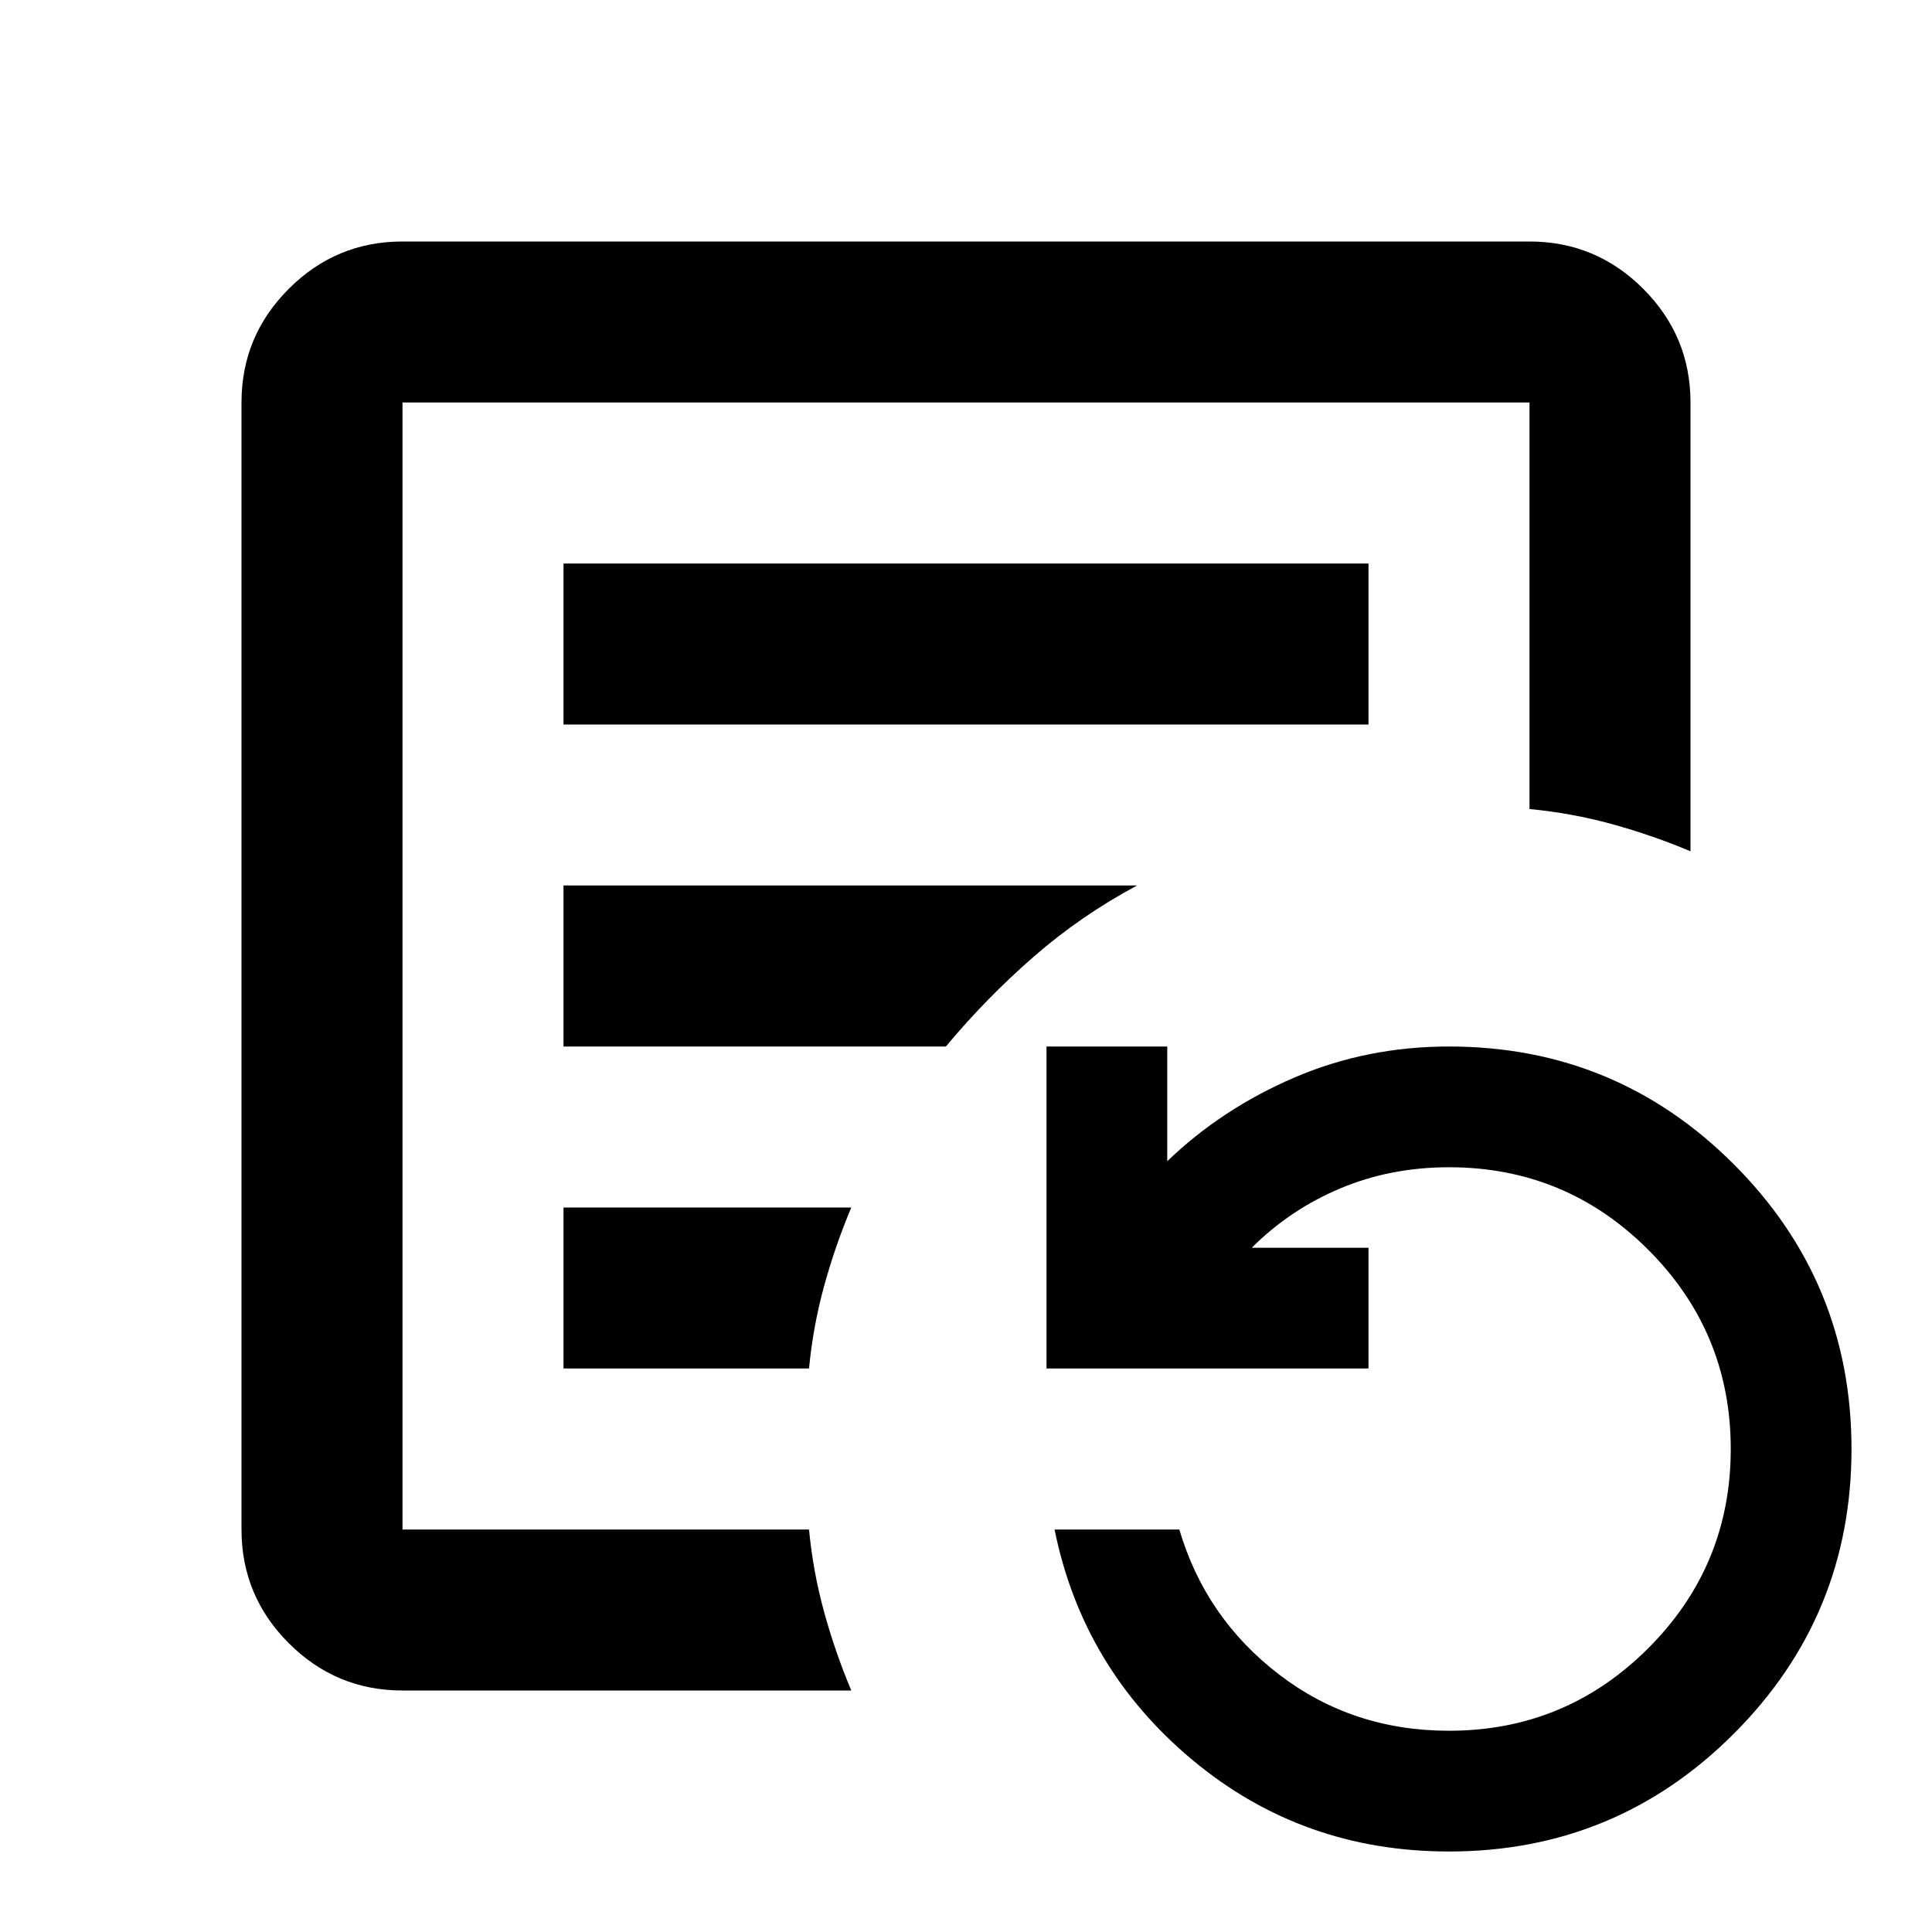
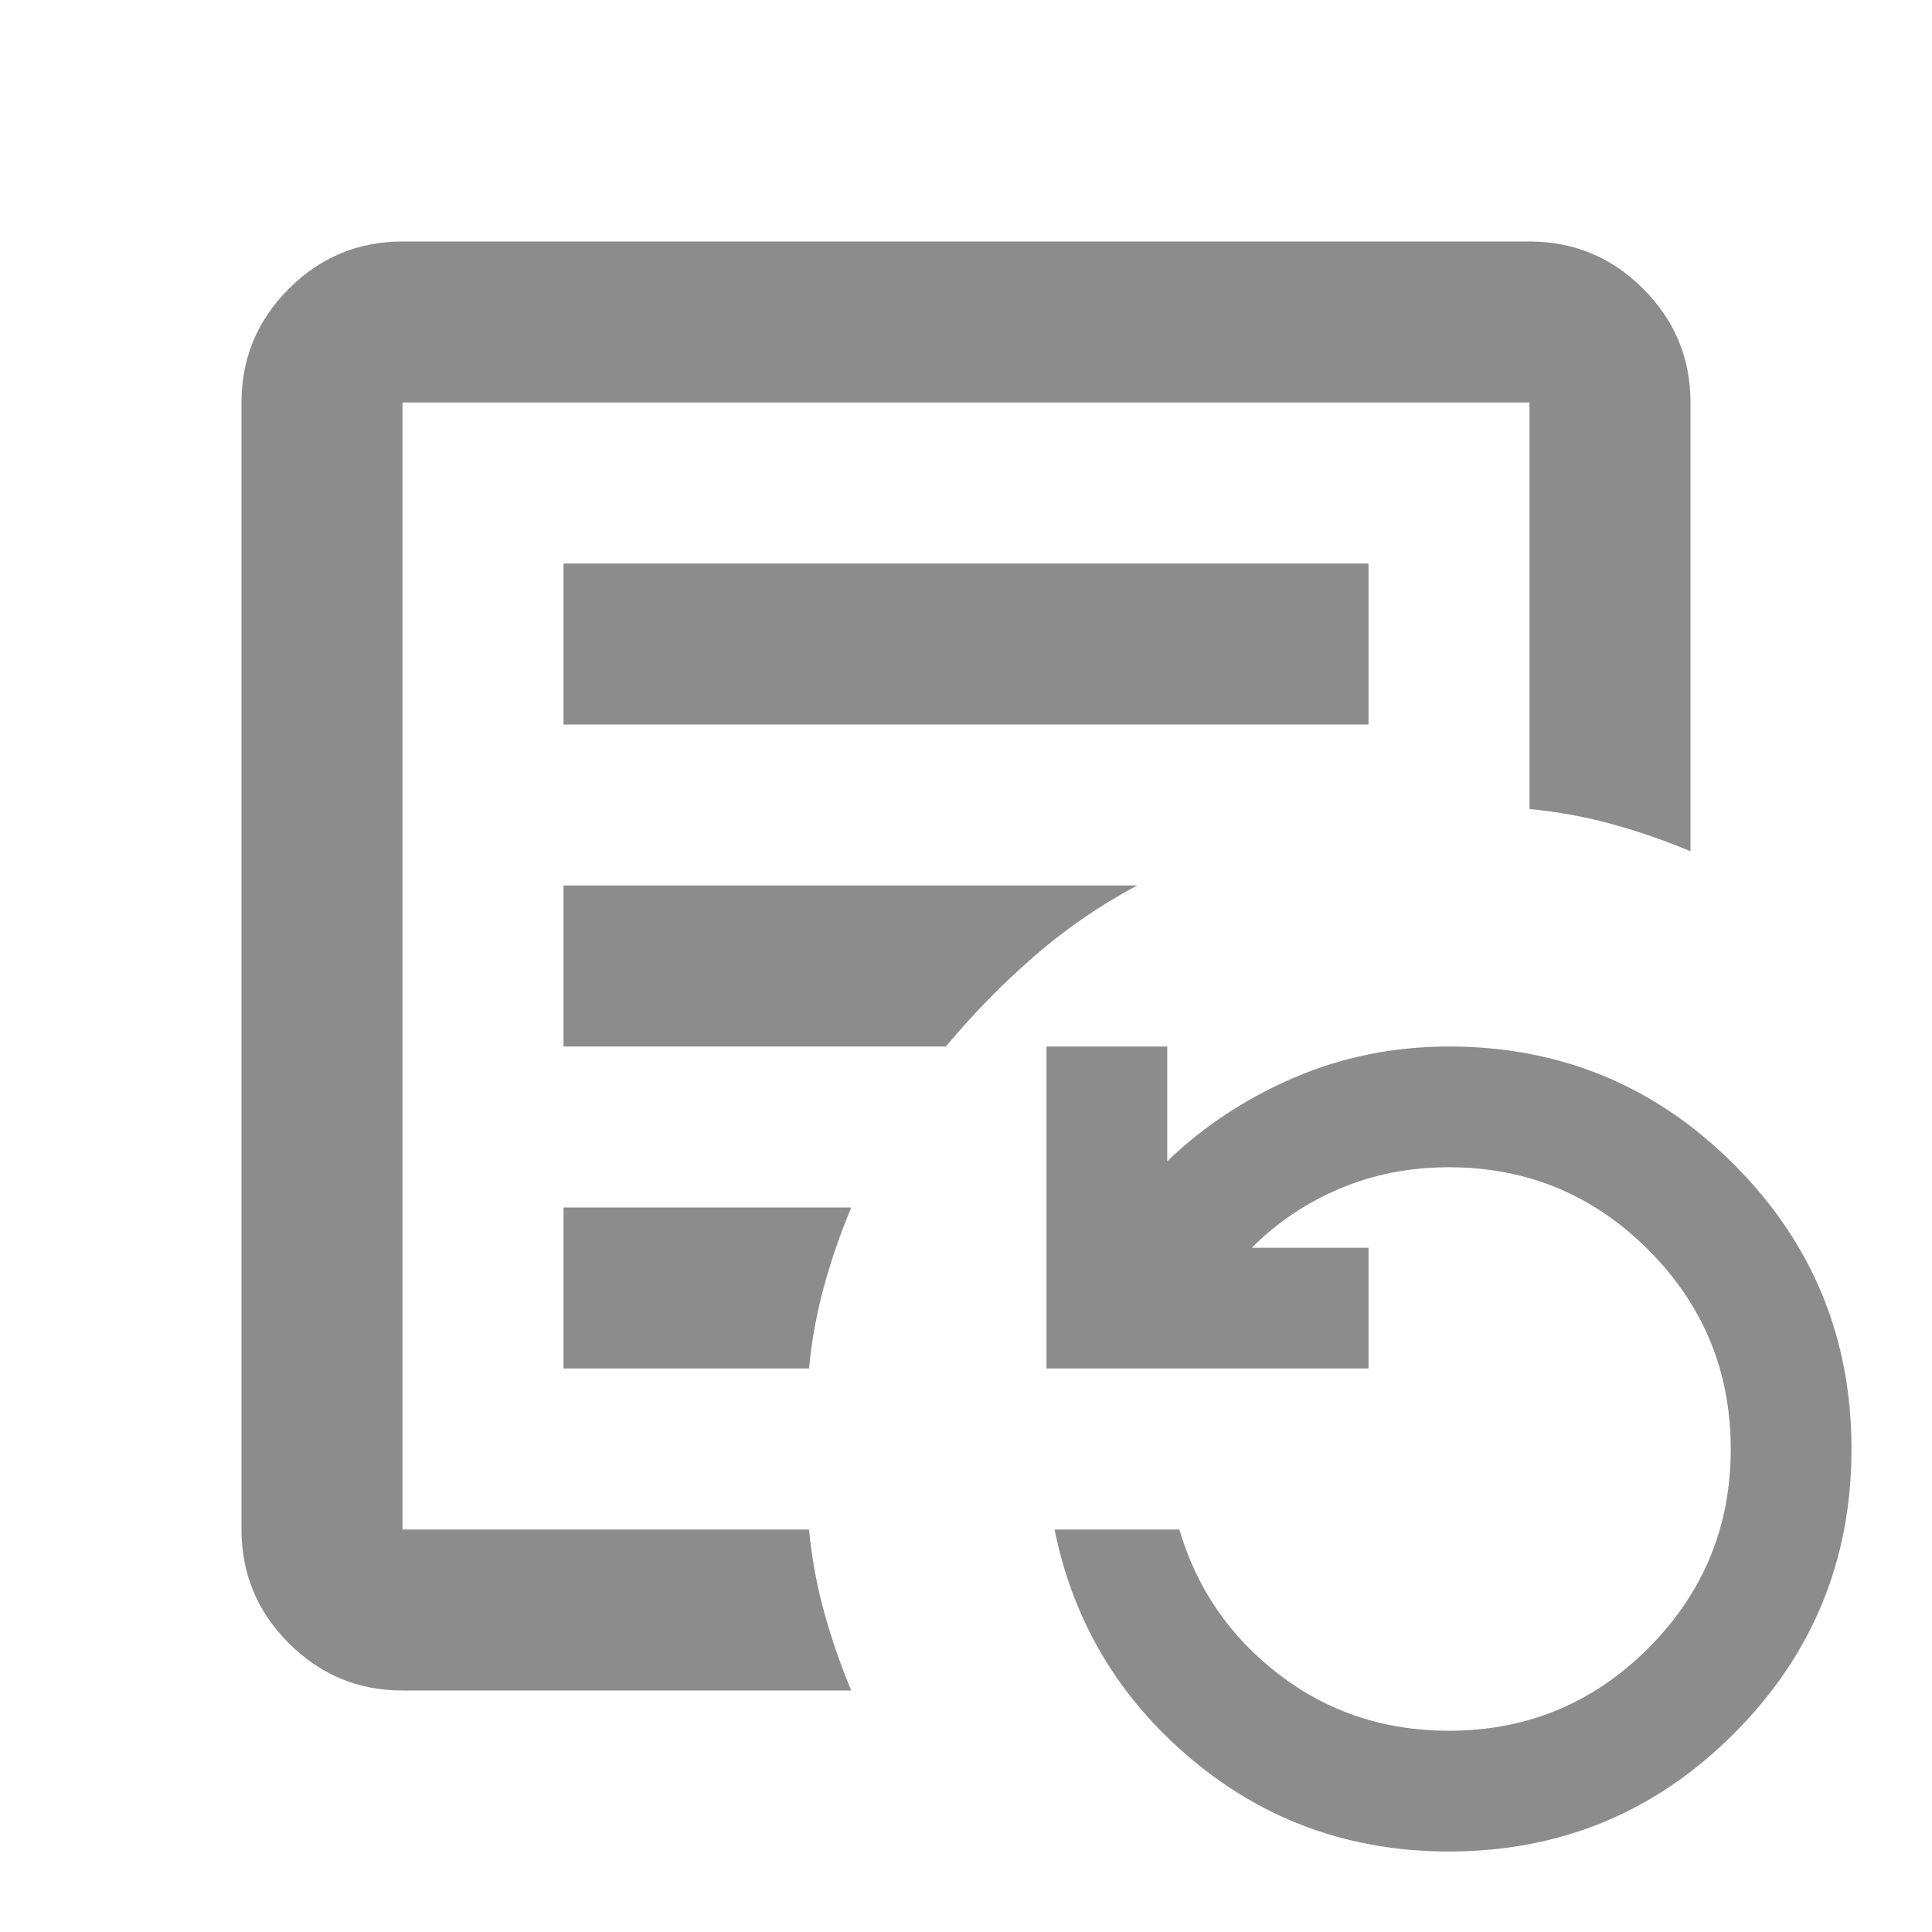
<svg xmlns="http://www.w3.org/2000/svg" height="24" viewBox="0 -960 960 960" width="24">
-   <path d="M200-200v-560 560Zm80-400h400v-80H280v80Zm0 160h190q20-24 43.5-44.5T565-520H280v80Zm0 160h122q2-21 7.5-41t13.5-39H280v80Zm-80 160q-33 0-56.5-23.5T120-200v-560q0-33 23.5-56.5T200-840h560q33 0 56.5 23.5T840-760v223q-19-8-39-13.5t-41-7.5v-202H200v560h202q2 21 7.5 41t13.5 39H200Zm520 80q-73 0-127.5-45.5T524-200h62q13 44 49.5 72t84.5 28q58 0 99-41t41-99q0-58-41-99t-99-41q-29 0-54 10.5T622-340h58v60H520v-160h60v57q27-26 63-41.5t77-15.5q83 0 141.5 58.5T920-240q0 83-58.5 141.5T720-40Z" />
+   <path fill="#8C8C8C" d="M200-200v-560 560Zm80-400h400v-80H280v80Zm0 160h190q20-24 43.5-44.5T565-520H280v80Zm0 160h122q2-21 7.5-41t13.5-39H280v80Zm-80 160q-33 0-56.5-23.5T120-200v-560q0-33 23.5-56.5T200-840h560q33 0 56.5 23.5T840-760v223q-19-8-39-13.5t-41-7.5v-202H200v560h202q2 21 7.5 41t13.5 39H200Zm520 80q-73 0-127.5-45.5T524-200h62q13 44 49.5 72t84.5 28q58 0 99-41t41-99q0-58-41-99t-99-41q-29 0-54 10.5T622-340h58v60H520v-160h60v57q27-26 63-41.5t77-15.5q83 0 141.5 58.5T920-240q0 83-58.5 141.5T720-40Z" />
</svg>
